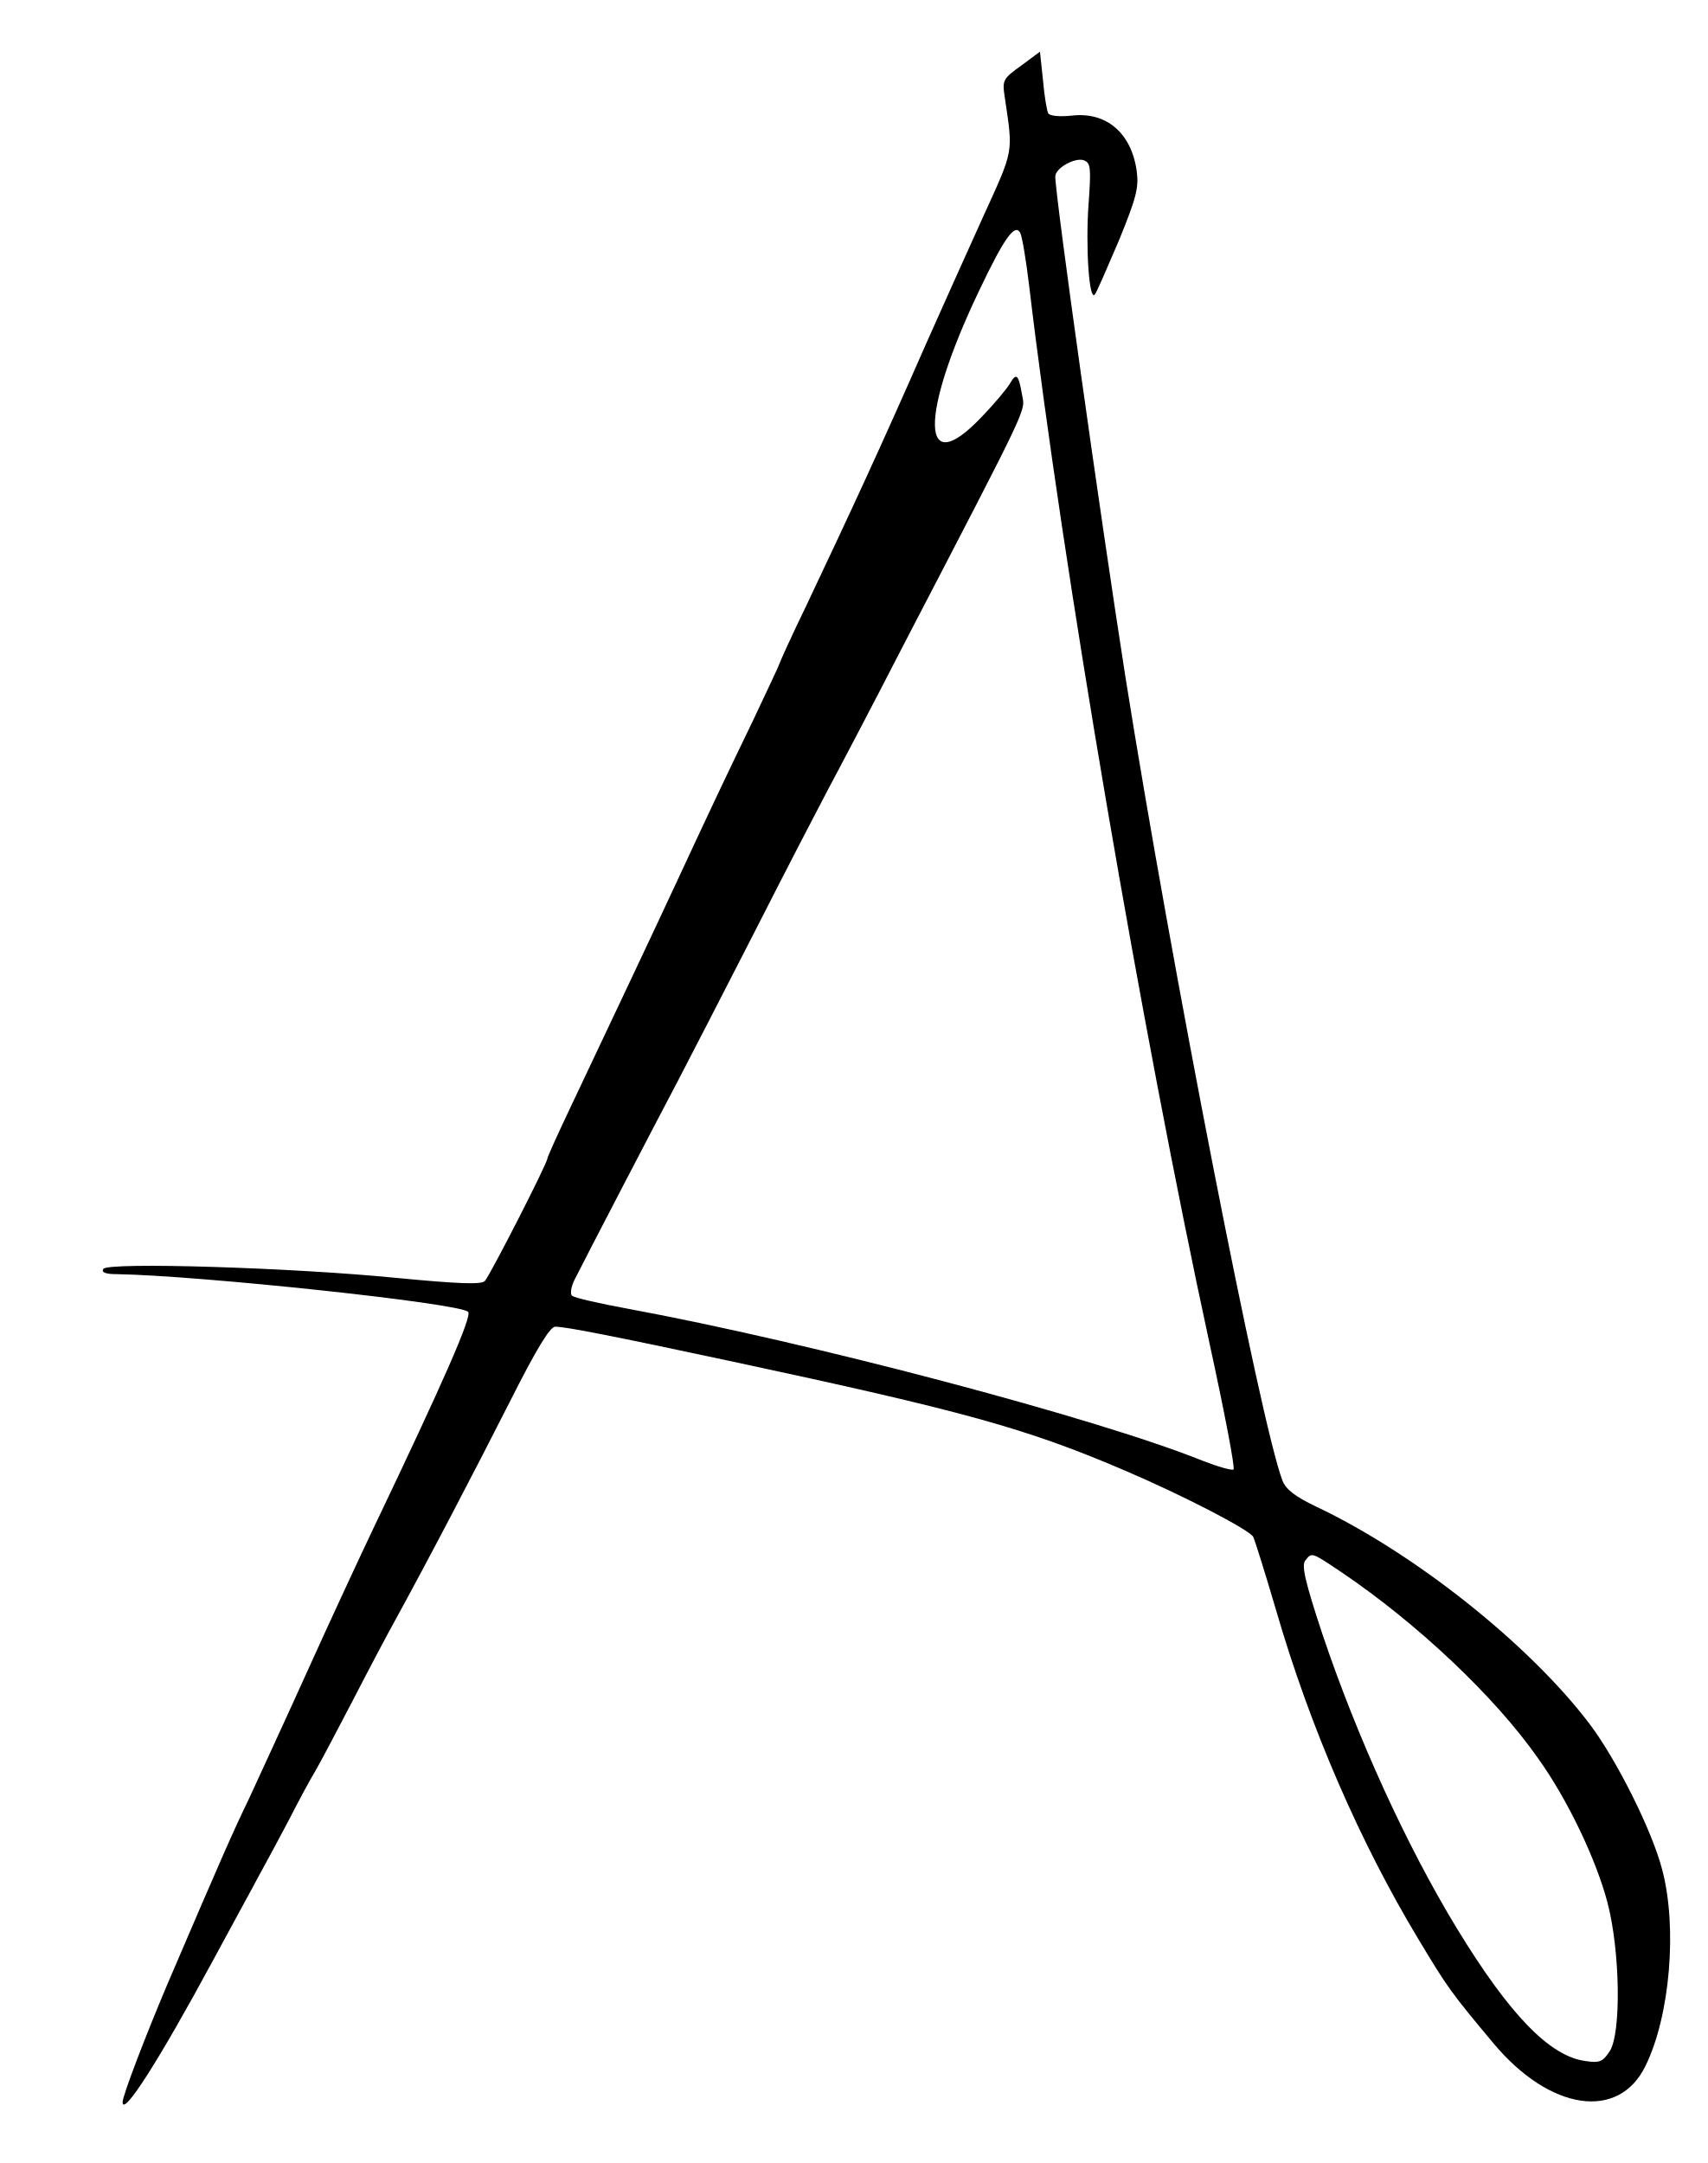
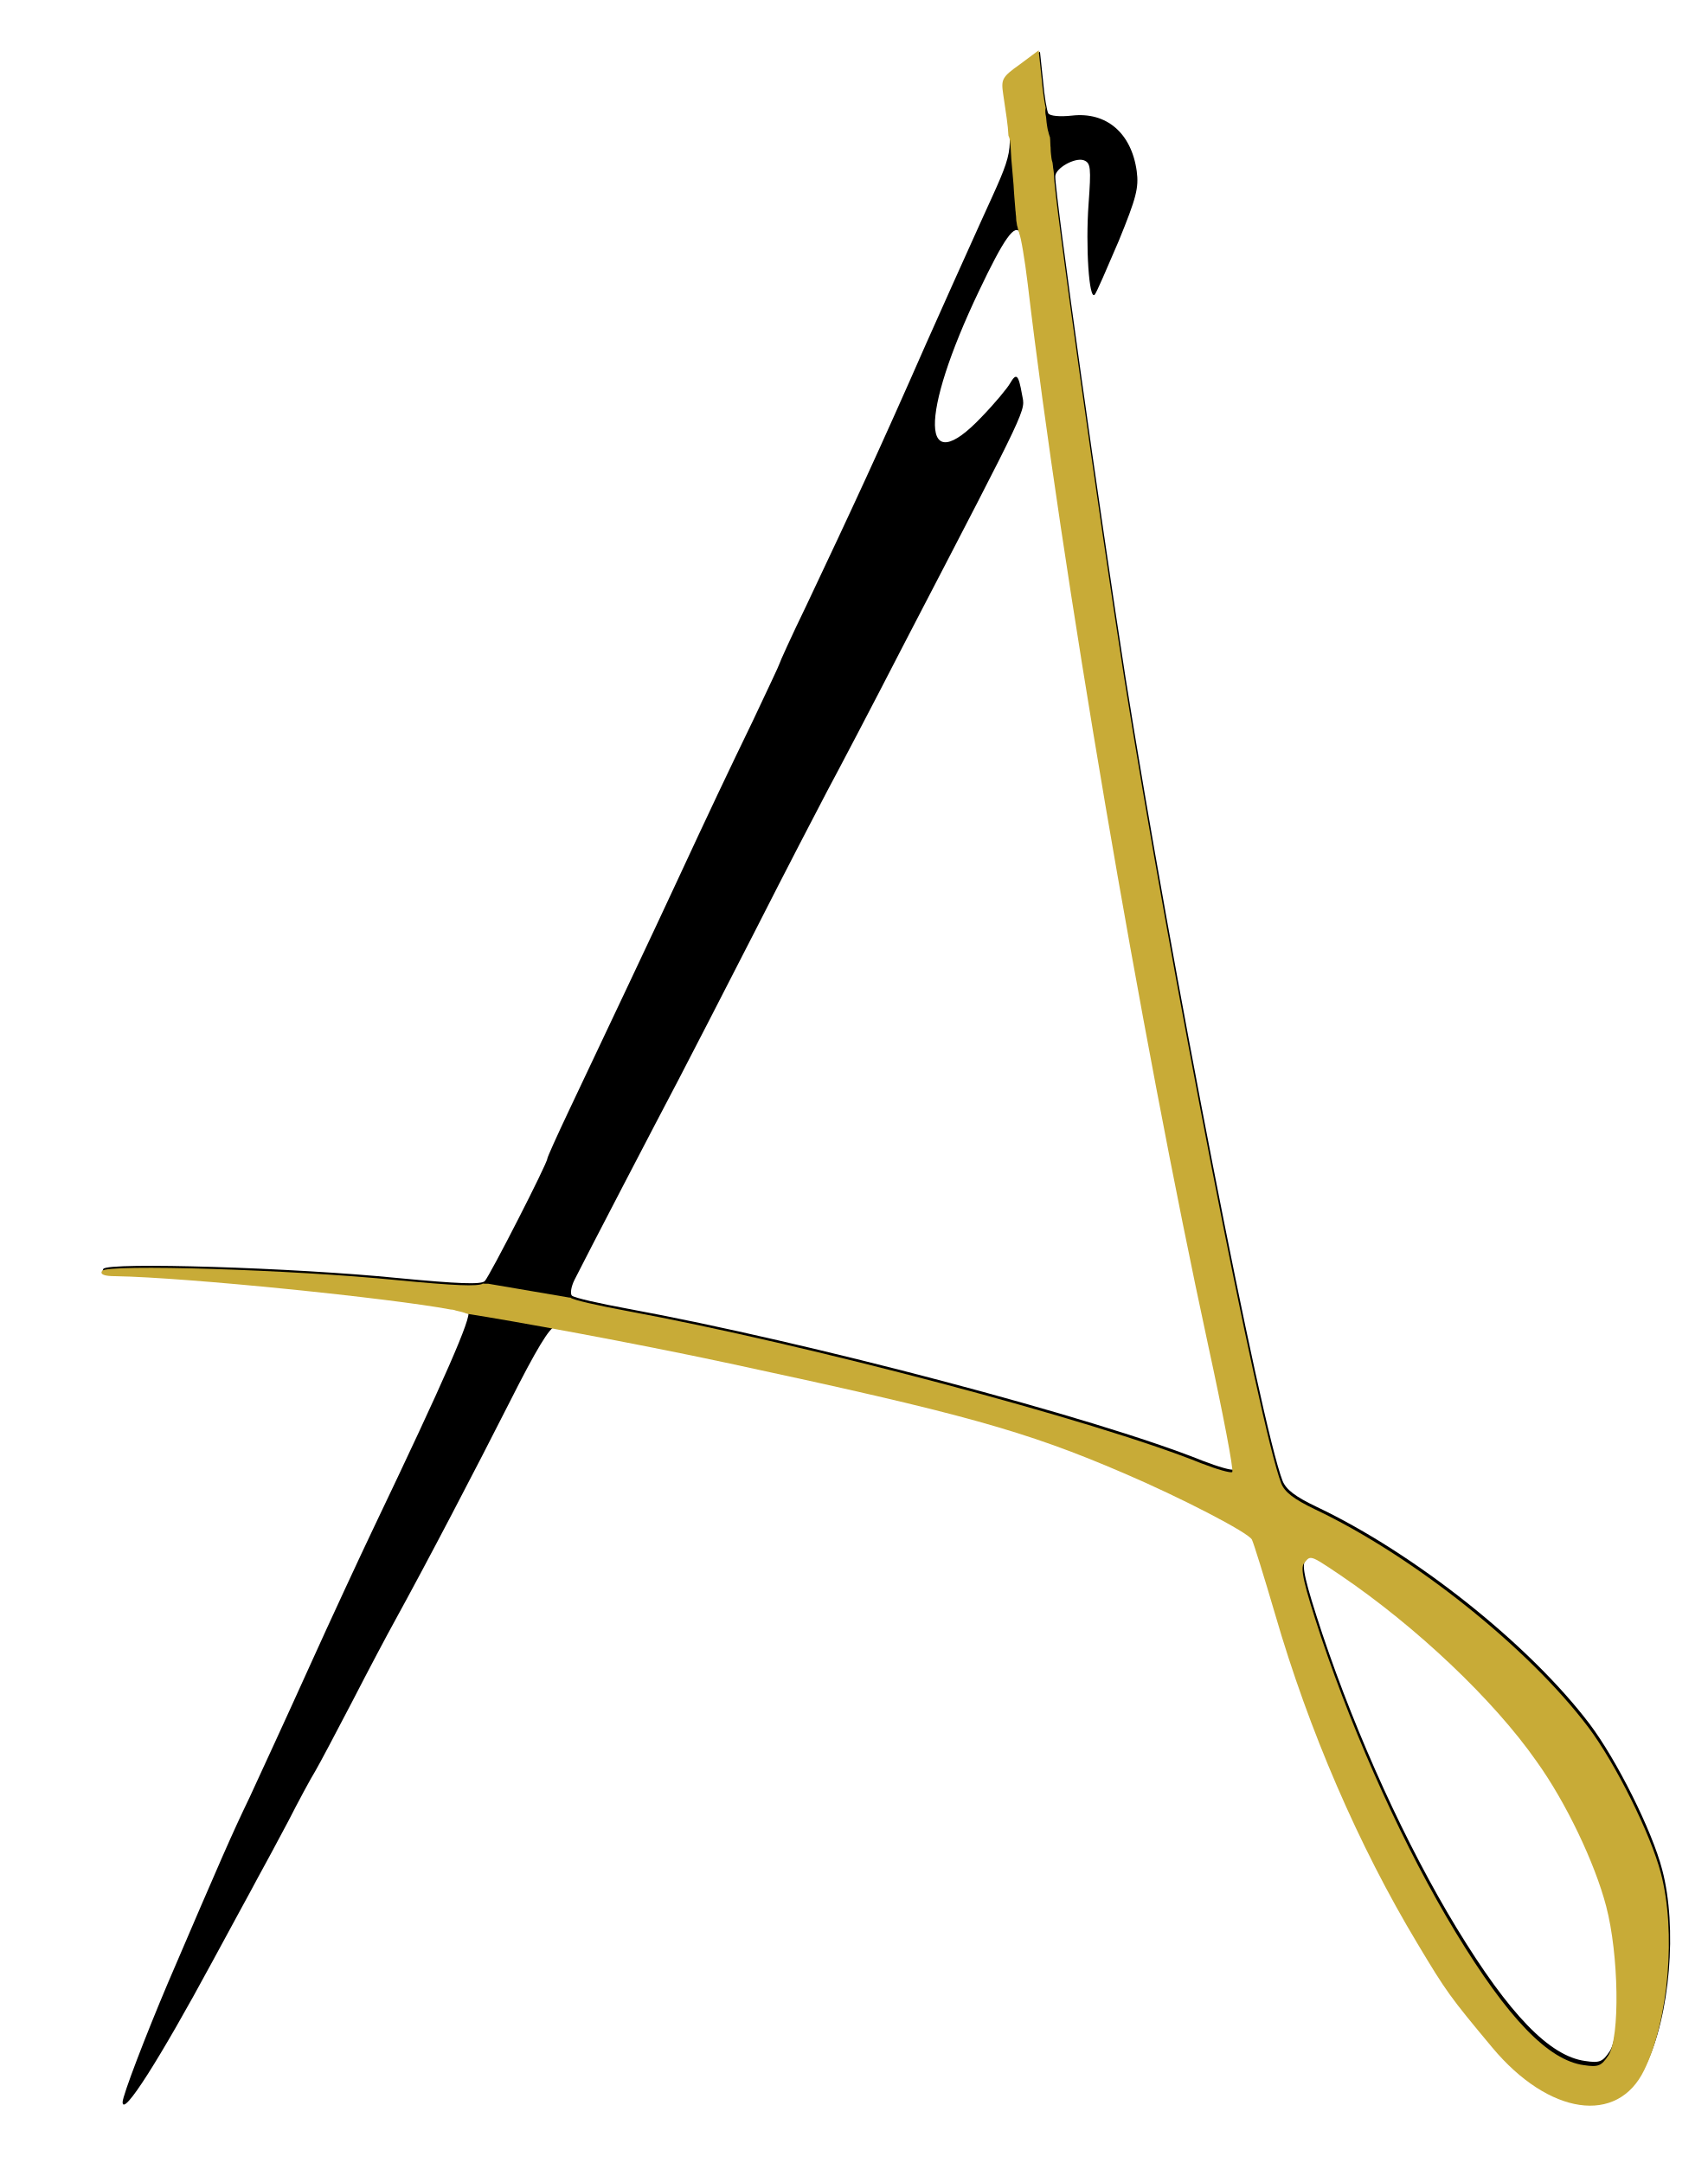
- <svg xmlns="http://www.w3.org/2000/svg" version="1.0" width="390pt" height="494pt" viewBox="0 0 390 494" preserveAspectRatio="xMidYMid meet">
-   <g transform="translate(0,494) scale(0.1,-0.1)" fill="#000000" stroke="fill">
-     <path d="M2332 4790 c-41 -29 -43 -34 -38 -68 20 -136 23 -119 -52 -284 -38 -84 -95 -211 -127 -283 -104 -237 -168 -375 -274 -599 -34 -70 -61 -130 -61 -132 0 -2 -28 -61 -61 -131 -60 -124 -96 -200 -174 -368 -42 -91 -174 -370 -246 -522 -27 -57 -49 -106 -49 -109 0 -11 -132 -269 -143 -280 -9 -8 -61 -6 -197 7 -239 24 -664 37 -674 21 -5 -8 5 -12 31 -12 187 -3 781 -66 802 -86 10 -9 -55 -157 -216 -494 -30 -63 -97 -207 -148 -320 -51 -113 -112 -245 -135 -295 -40 -83 -64 -138 -187 -425 -50 -118 -103 -256 -103 -271 0 -35 84 97 205 321 43 80 90 165 103 190 14 25 45 83 70 130 24 47 52 99 62 115 10 17 48 89 85 160 37 72 80 153 95 180 78 142 186 349 264 503 61 121 92 172 104 172 24 0 131 -21 402 -79 532 -114 674 -153 900 -250 129 -55 284 -135 292 -151 4 -8 28 -85 53 -170 77 -265 191 -528 325 -750 66 -110 74 -121 171 -237 129 -154 286 -177 347 -51 56 114 73 316 38 448 -23 89 -104 251 -166 333 -138 182 -400 390 -624 496 -48 23 -69 39 -77 59 -50 129 -255 1182 -359 1837 -57 365 -160 1096 -160 1142 0 19 45 44 65 37 16 -6 17 -17 11 -100 -7 -96 1 -221 14 -207 4 4 28 60 55 123 40 98 46 121 41 159 -12 87 -69 136 -148 127 -27 -3 -50 -1 -54 5 -3 5 -9 39 -12 75 l-7 66 -43 -32z m18 -500 c77 -649 258 -1707 412 -2417 34 -156 59 -286 55 -289 -3 -3 -35 6 -71 20 -243 98 -900 271 -1312 347 -65 12 -123 25 -128 30 -4 4 -2 20 6 36 26 52 190 367 238 458 26 50 105 203 175 340 70 138 145 282 165 320 21 39 100 189 175 335 292 562 276 529 269 569 -8 46 -13 50 -27 26 -6 -11 -35 -46 -65 -77 -140 -148 -143 1 -6 288 57 120 82 155 94 132 4 -7 13 -60 20 -118z m714 -2941 c173 -117 350 -284 448 -424 67 -93 133 -231 159 -330 29 -110 32 -299 5 -340 -16 -24 -23 -27 -56 -22 -81 11 -173 106 -293 303 -115 189 -228 437 -307 672 -40 121 -48 157 -39 168 15 19 13 20 83 -27z" />
+ <svg xmlns="http://www.w3.org/2000/svg" version="1.0" width="390pt" height="494pt" viewBox="0 0 390 494" preserveAspectRatio="xMidYMid meet" id="svg1">
+   <defs id="defs1" />
+   <g transform="translate(0,494) scale(0.1,-0.1)" fill="#000000" stroke="fill" id="g1">
+     <path d="M2332 4790 c-41 -29 -43 -34 -38 -68 20 -136 23 -119 -52 -284 -38 -84 -95 -211 -127 -283 -104 -237 -168 -375 -274 -599 -34 -70 -61 -130 -61 -132 0 -2 -28 -61 -61 -131 -60 -124 -96 -200 -174 -368 -42 -91 -174 -370 -246 -522 -27 -57 -49 -106 -49 -109 0 -11 -132 -269 -143 -280 -9 -8 -61 -6 -197 7 -239 24 -664 37 -674 21 -5 -8 5 -12 31 -12 187 -3 781 -66 802 -86 10 -9 -55 -157 -216 -494 -30 -63 -97 -207 -148 -320 -51 -113 -112 -245 -135 -295 -40 -83 -64 -138 -187 -425 -50 -118 -103 -256 -103 -271 0 -35 84 97 205 321 43 80 90 165 103 190 14 25 45 83 70 130 24 47 52 99 62 115 10 17 48 89 85 160 37 72 80 153 95 180 78 142 186 349 264 503 61 121 92 172 104 172 24 0 131 -21 402 -79 532 -114 674 -153 900 -250 129 -55 284 -135 292 -151 4 -8 28 -85 53 -170 77 -265 191 -528 325 -750 66 -110 74 -121 171 -237 129 -154 286 -177 347 -51 56 114 73 316 38 448 -23 89 -104 251 -166 333 -138 182 -400 390 -624 496 -48 23 -69 39 -77 59 -50 129 -255 1182 -359 1837 -57 365 -160 1096 -160 1142 0 19 45 44 65 37 16 -6 17 -17 11 -100 -7 -96 1 -221 14 -207 4 4 28 60 55 123 40 98 46 121 41 159 -12 87 -69 136 -148 127 -27 -3 -50 -1 -54 5 -3 5 -9 39 -12 75 l-7 66 -43 -32z m18 -500 c77 -649 258 -1707 412 -2417 34 -156 59 -286 55 -289 -3 -3 -35 6 -71 20 -243 98 -900 271 -1312 347 -65 12 -123 25 -128 30 -4 4 -2 20 6 36 26 52 190 367 238 458 26 50 105 203 175 340 70 138 145 282 165 320 21 39 100 189 175 335 292 562 276 529 269 569 -8 46 -13 50 -27 26 -6 -11 -35 -46 -65 -77 -140 -148 -143 1 -6 288 57 120 82 155 94 132 4 -7 13 -60 20 -118z m714 -2941 c173 -117 350 -284 448 -424 67 -93 133 -231 159 -330 29 -110 32 -299 5 -340 -16 -24 -23 -27 -56 -22 -81 11 -173 106 -293 303 -115 189 -228 437 -307 672 -40 121 -48 157 -39 168 15 19 13 20 83 -27z" id="path1" />
+   </g>
+   <g transform="matrix(0.1,0,0,-0.100273,-0.2960611,495.013)" fill="#000000" stroke="fill" id="g2">
+     <path id="path1-8" d="M 2374.995,4822.007 2332.002,4790 c -41,-29 -42.998,-33.998 -37.998,-67.998 6.371,-43.324 11.019,-71.117 11.968,-94.219 1.671,-3.157 2.929,-7.106 3.56,-11.865 1.179,-8.906 1.738,-17.882 2.168,-26.851 0.244,-10.275 1.474,-20.492 2.271,-30.732 1.23,-14.221 2.611,-28.42 3.677,-42.656 0.603,-9.498 1.033,-18.999 1.904,-28.477 0.755,-9.258 1.683,-18.487 2.256,-27.759 0.027,-0.578 0.048,-1.151 0.073,-1.729 0.12,-0.764 0.234,-1.535 0.351,-2.3 0.178,-1.062 0.282,-2.147 0.322,-3.223 0,-0.499 0.01,-0.984 0.059,-1.48 0.057,-0.503 0.077,-1.003 0.088,-1.509 h 0.015 v -0.015 c 0.049,-0.098 0.034,-0.201 0.044,-0.308 0.04,-0.336 0.068,-0.672 0.088,-1.011 0,-0.331 0.043,-0.668 0.073,-0.996 0.019,-0.195 0.011,-0.22 0.015,-0.249 v -0.015 l 0.015,-0.015 v -0.015 l 0.015,-0.015 v -0.029 c 0.196,-0.549 0.258,-1.181 0.308,-1.772 0.04,-0.596 0.038,-1.192 0.088,-1.787 0.072,-0.688 0.062,-1.378 0.132,-2.065 0.156,-1.577 0.224,-3.163 0.264,-4.746 0.012,-0.232 0.022,-0.471 0.029,-0.703 0,-0.55 0.066,-1.098 0.146,-1.641 0.04,-0.563 0.162,-1.094 0.293,-1.641 0.185,-0.752 0.251,-1.526 0.396,-2.285 0.133,-0.673 0.267,-1.354 0.337,-2.036 0.028,-0.567 0.111,-1.12 0.161,-1.685 v -0.015 c 0.055,-0.14 0.088,-0.279 0.117,-0.425 0.072,-0.325 0.126,-0.652 0.176,-0.981 0.056,-0.501 0.082,-1.018 0.205,-1.509 0.118,-0.546 0.278,-1.072 0.469,-1.597 0.375,-0.963 0.622,-1.972 0.864,-2.974 0.212,-0.931 0.324,-1.875 0.571,-2.798 0.066,-0.221 0.115,-0.45 0.161,-0.674 0.01,-0.032 0.027,-0.095 0.044,-0.161 v -0.015 c 0.163,-0.359 0.252,-0.754 0.308,-1.143 0.037,-0.222 0.097,-0.435 0.146,-0.659 v -0.015 c 0.164,-0.296 0.283,-0.605 0.366,-0.967 0.051,-0.298 0.055,-0.606 0.059,-0.908 10e-5,-0.01 -1e-4,-0.02 0,-0.029 v -0.015 -0.015 l 0.015,-0.015 v -0.015 -0.015 -0.015 l 0.015,-0.015 0.015,-0.015 v -0.015 c 0.111,-0.296 0.164,-0.65 0.234,-0.923 -0.01,0.03 0.019,-0.066 0.044,-0.161 v -0.015 -0.015 -0.015 l 0.015,-0.015 v -0.015 h 0.015 l 0.015,-0.029 v -0.015 l 0.015,-0.029 v -0.029 c 0.126,-0.222 0.185,-0.3 0.278,-0.557 0.021,-0.06 0.044,-0.125 0.059,-0.176 0.107,-0.181 0.202,-0.382 0.308,-0.571 0.121,-0.217 0.247,-0.431 0.366,-0.659 0.014,-0.023 0.06,-0.371 0.073,-0.396 0.321,-0.718 0.402,-1.332 0.308,-1.846 v -0.029 c 4.109,-8.586 12.764,-58.839 19.629,-115.723 77,-649 258.002,-1707.007 412.002,-2417.007 34,-156 58.99,-285.999 54.99,-288.999 -3,-3 -35.001,5.995 -71.001,19.995 -243,98 -900.002,271.007 -1312.002,347.007 -64.574,11.921 -122.241,24.827 -127.895,29.898 0.209,0.426 0.316,0.668 0.337,0.747 v 0.015 h -0.015 l -0.015,-0.015 c -0.063,-0.068 -0.22,-0.316 -0.425,-0.645 -0.703,0.694 -1.395,0.643 -2.036,0.161 -16.429,2.623 -143.406,24.497 -185.669,31.611 -1.043,0 -2.091,0.012 -3.135,0.015 -2.005,0.01 -1.008,0 -3.018,0 -2.224,0.01 -4.339,0.121 -6.343,0.337 -11.867,-6.96 -64.96,-4.624 -195.776,7.881 -239,24 -664.004,36.991 -674.004,20.991 -5,-8 4.996,-11.997 30.996,-11.997 162.083,-2.6 629.935,-50.284 765.41,-75.967 0.216,0 0.434,3e-4 0.659,-0.015 2.39,-0.104 4.76,-0.481 7.09,-1.011 1.325,-0.339 2.614,-0.803 3.882,-1.304 11.071,-2.35 18.829,-4.462 22.705,-6.299 0.995,-0.184 1.978,-0.455 2.944,-0.747 0.627,-0.121 1.223,-0.357 1.816,-0.586 101.057,-15.603 374.177,-65.019 598.491,-113.027 532,-114 674,-153.005 900,-250.005 129,-55 284.002,-134.996 292.002,-150.996 4,-8 27.998,-84.995 52.998,-169.995 77,-265.001 191.005,-528 325.005,-750 66,-110 74.006,-121.012 171.006,-237.012 129,-154 285.992,-176.991 346.992,-50.991 56,114 72.998,315.993 37.998,447.993 -23,89 -103.996,251.004 -165.996,333.003 -138,182 -399.994,389.996 -623.994,495.996 -48,23 -69.007,39.004 -77.007,59.004 -50,129 -255.004,1182.002 -359.004,1837.002 -57,365 -159.99,1096.007 -159.99,1142.007 0,0.291 0.01,0.586 0.029,0.879 -0.214,1.744 -0.37,3.488 -0.483,5.244 -0.114,1.789 0.152,1.186 -0.146,1.831 -0.431,2.198 -0.694,4.434 -0.864,6.665 0,-0.075 0.02,-0.26 0.015,-0.308 v -0.015 h -0.015 v 0.015 c -0.529,1.667 -0.641,4.377 -0.791,6.138 -0.135,2.077 -0.52,4.142 -0.747,6.226 -0.029,0.364 -0.067,0.721 -0.103,1.084 v -0.146 h -0.015 c -0.211,0.692 -0.259,1.423 -0.366,2.139 -1.145,3.101 -1.704,6.364 -2.271,9.609 -0.551,3.201 -0.725,6.45 -1.128,9.668 -0.469,3.534 -0.642,7.089 -0.732,10.649 0.085,2.642 -0.272,5.256 -0.513,7.881 -0.274,3.041 -0.355,6.09 -0.396,9.141 0.074,2.789 -0.286,5.557 -0.498,8.335 -0.102,1.029 -0.102,2.213 -0.366,3.237 v 0.015 h -0.015 c 0.014,-0.097 0.089,-0.479 0.059,-0.63 v -0.015 h -0.015 -0.015 v 0.015 c -0.028,0.035 -0.069,0.11 -0.088,0.146 -0.168,0.38 -0.316,0.771 -0.469,1.157 -1.395,3.429 -2.048,7.078 -3.047,10.62 -0.86,2.782 -1.53,5.605 -1.992,8.482 -0.466,2.511 -0.755,5.035 -1.216,7.544 -0.359,1.969 -0.637,3.953 -0.806,5.947 -0.134,1.548 0.034,0.925 -0.146,1.582 -0.456,2.915 -0.69,5.859 -0.835,8.804 -0.337,1.272 -0.431,2.831 -0.63,4.204 -0.02,0.139 0.02,-0.285 0.029,-0.425 -0.601,2.385 -0.905,4.819 -1.099,7.266 -0.33,4.153 -0.059,7.806 0.674,10.942 -3.05,13.66 -6.822,38.831 -9.009,65.068 z m 199.16,-326.763 c 0.321,-0.59 0.687,-1.047 1.084,-1.216 -0.315,0.449 -0.686,0.844 -1.084,1.216 z m 422.681,-3107.007 c 9.426,-0.342 25.601,-11.337 67.163,-39.243 173,-117 350.008,-283.999 448.008,-423.999 67,-93 132.994,-231 158.994,-330 29,-110 31.995,-298.99 4.995,-339.99 -16,-24 -23.001,-27.002 -56.001,-22.002 -81,11 -172.998,106.003 -292.998,303.003 -115,189 -228.002,436.998 -307.002,671.997 -40,121 -47.994,157.003 -38.994,168.003 6.094,7.719 9.385,12.466 15.835,12.231 z" style="fill:#c8ab37" />
  </g>
</svg>
